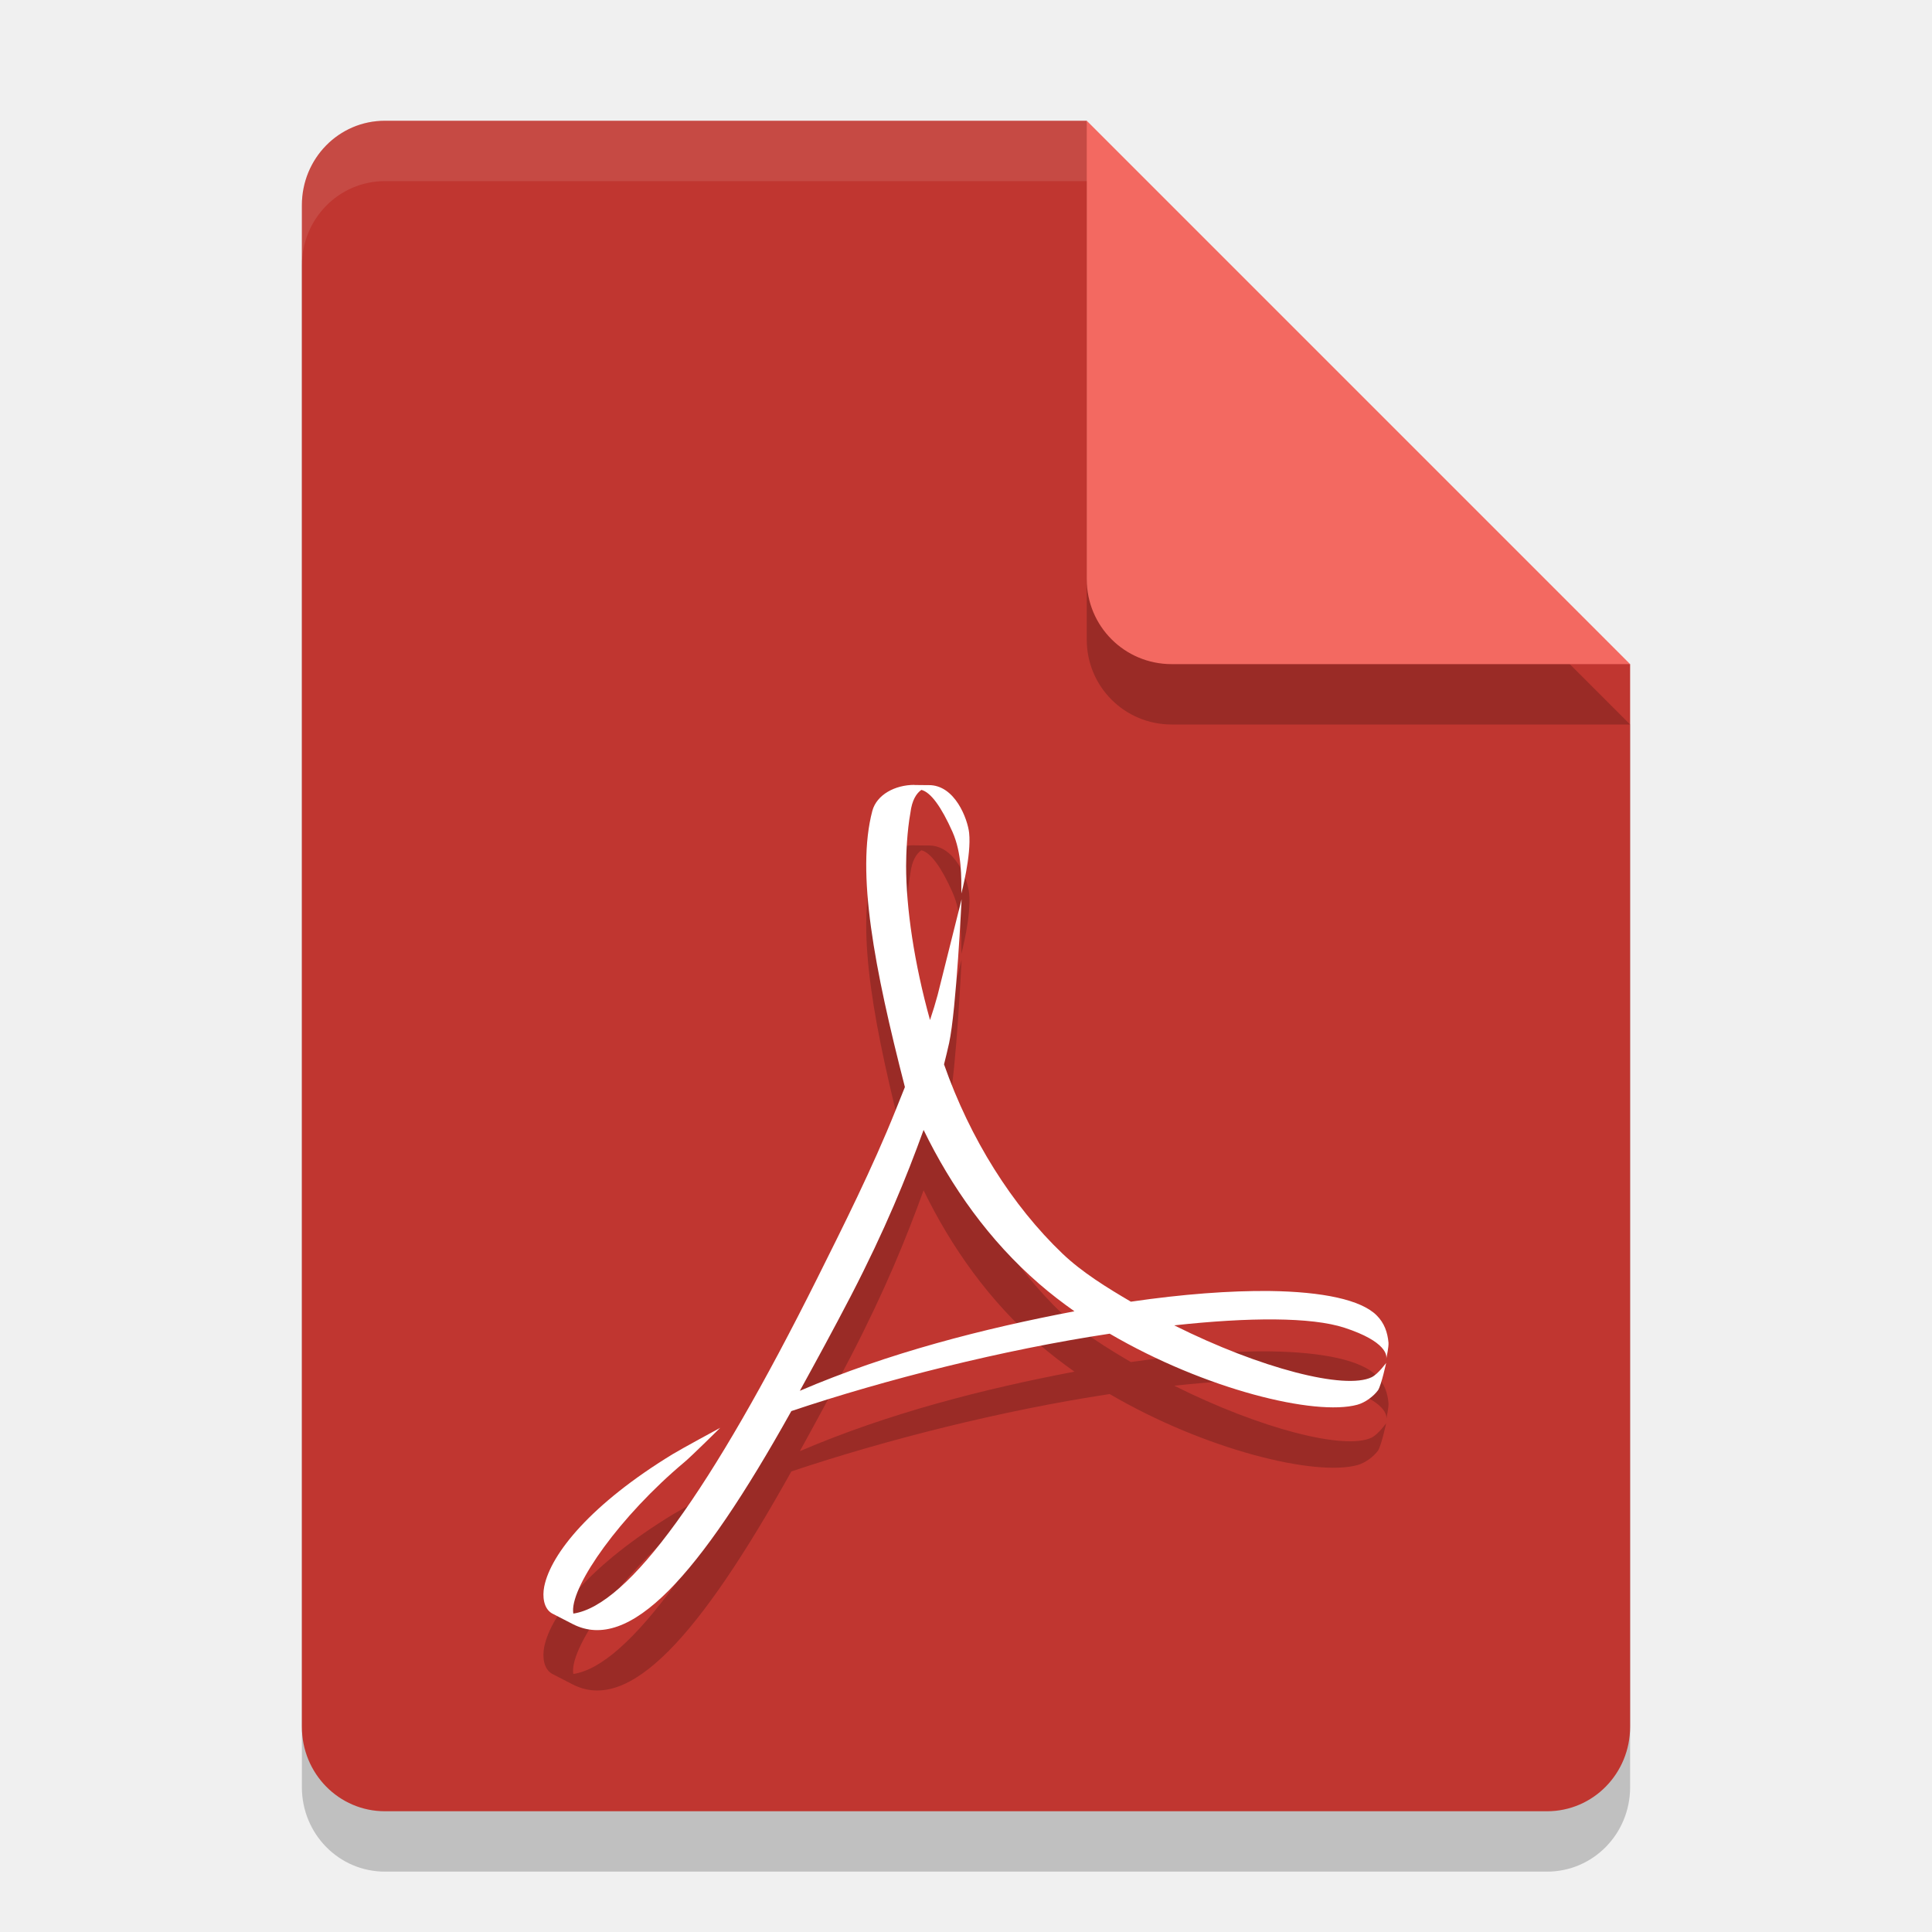
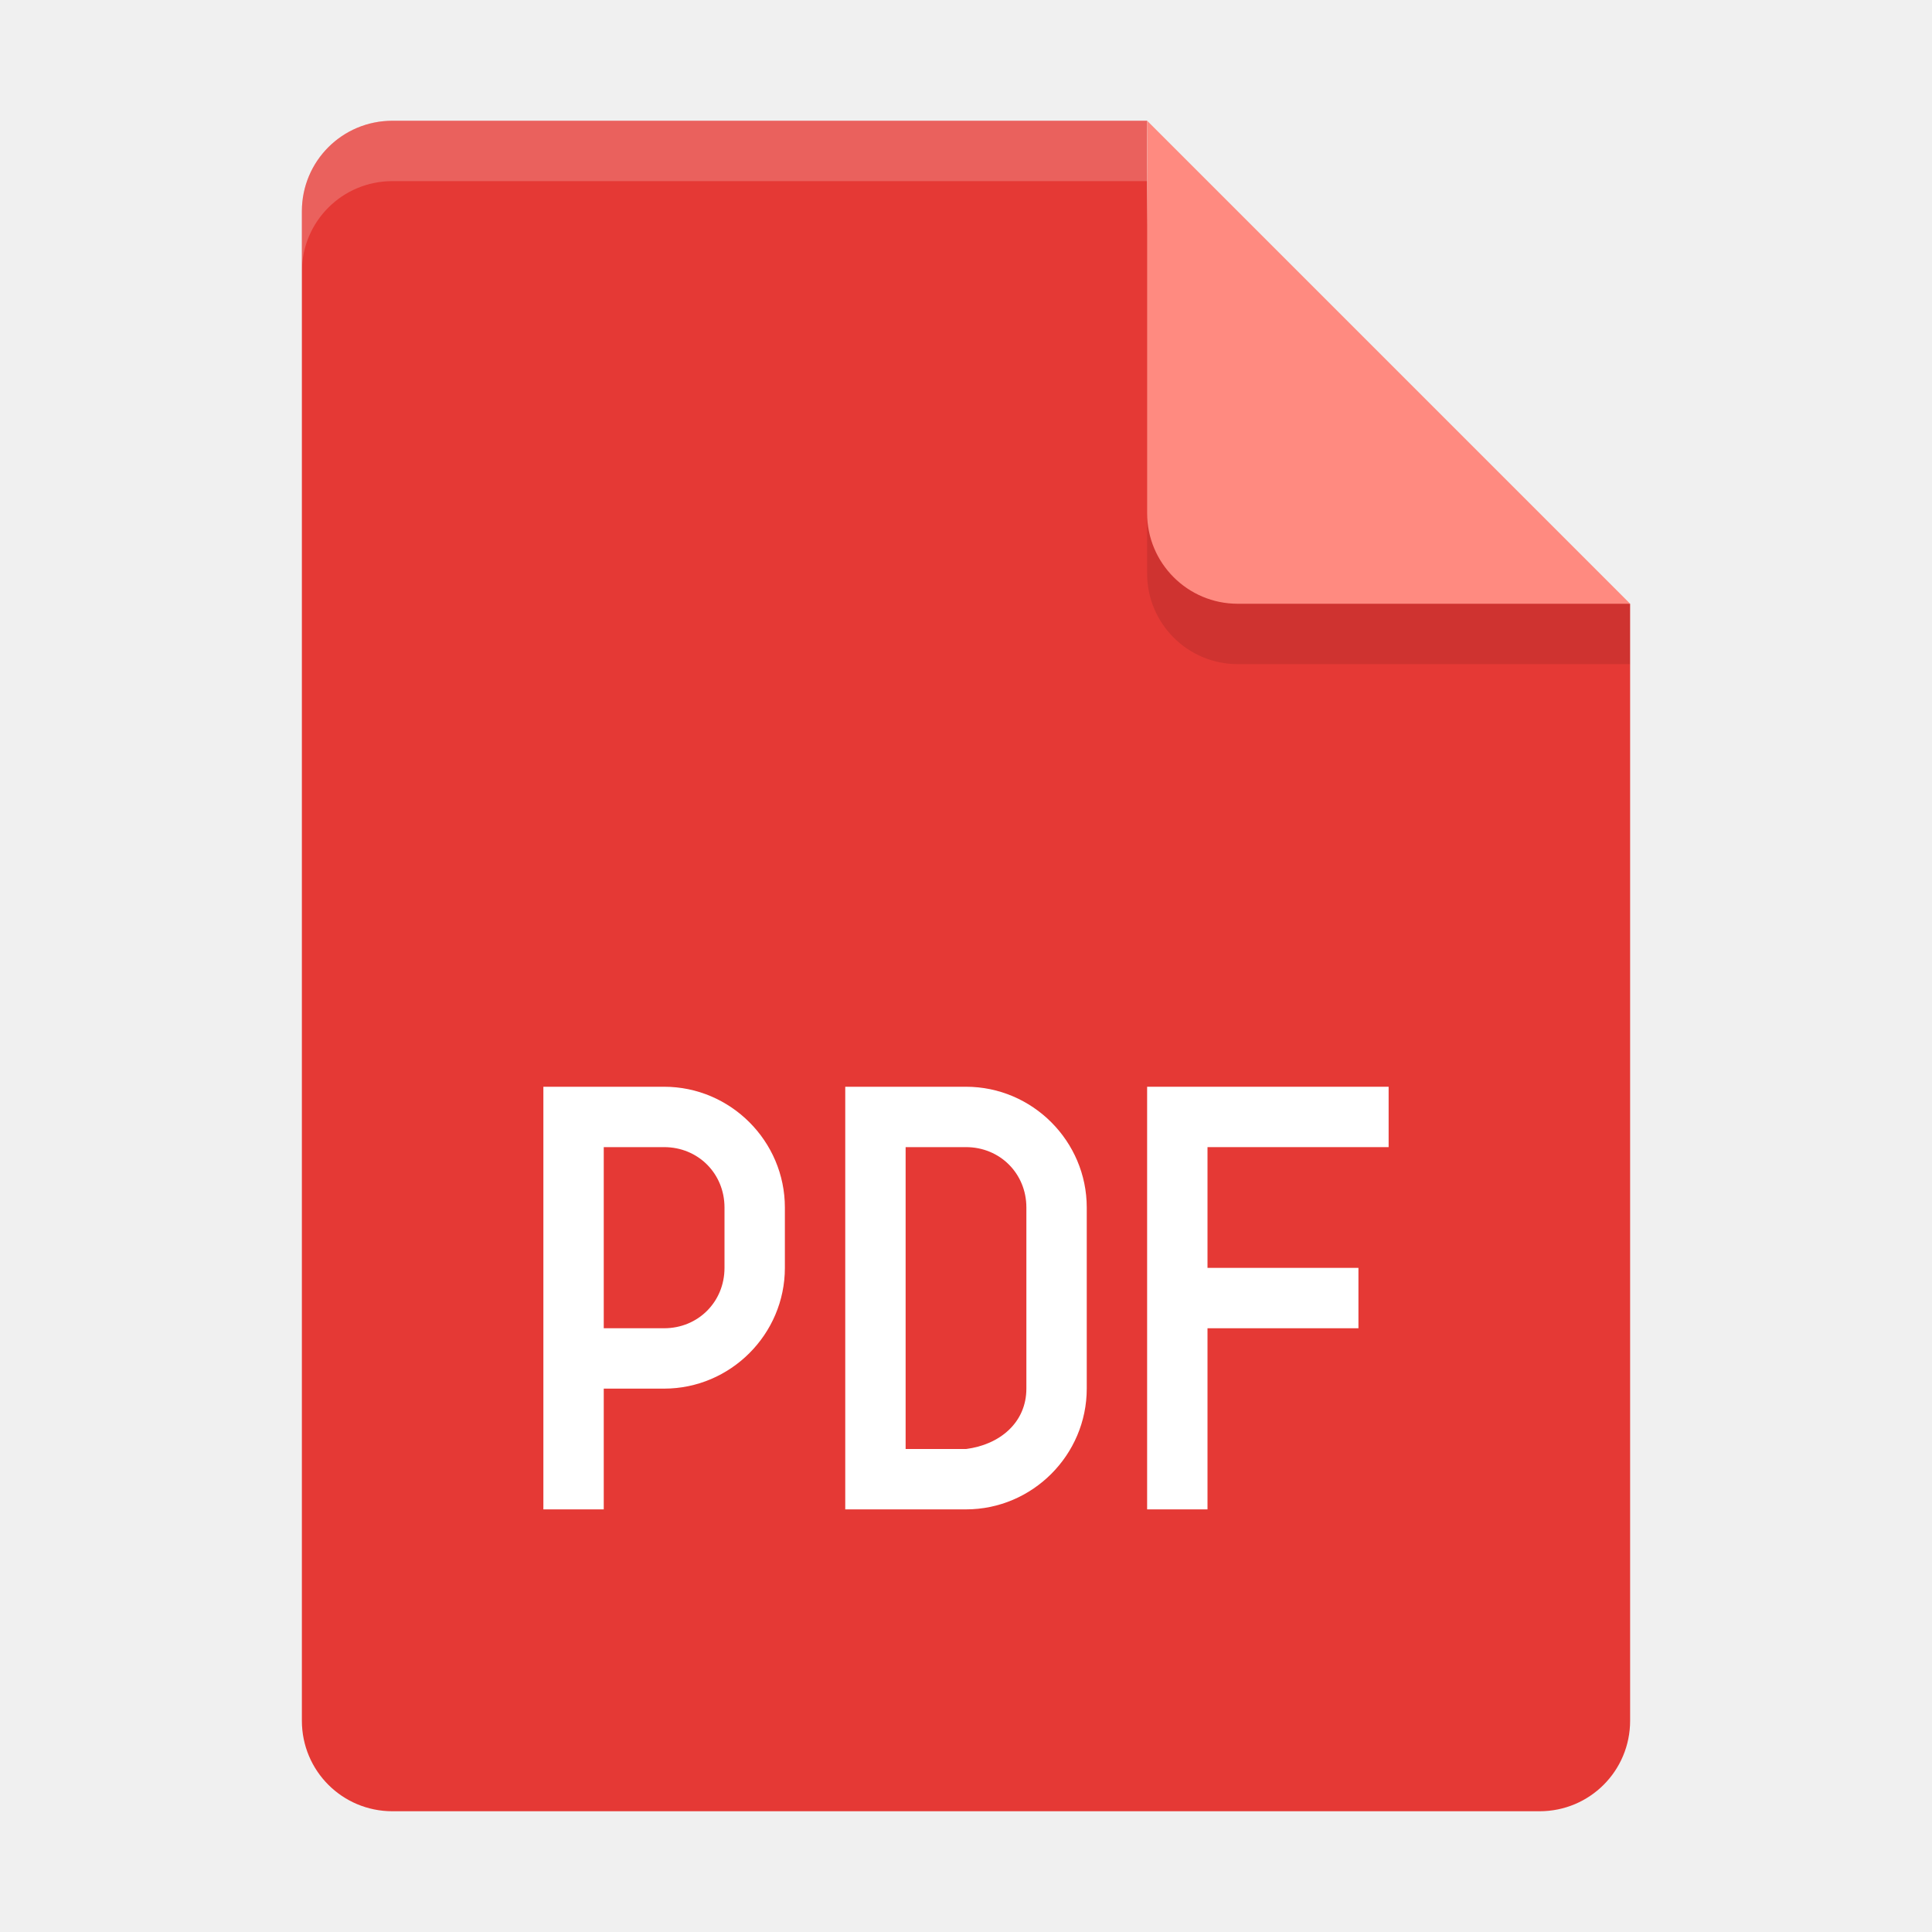
- <svg xmlns="http://www.w3.org/2000/svg" width="32" height="32" version="1.1">
-   <path style="opacity:0.2" d="M 6.375,3 C 5.613,3 5,3.624 5,4.4 V 29.6 C 5,30.375 5.613,31 6.375,31 h 19.25 C 26.386,31 27,30.375 27,29.6 V 12 L 20,10 18,3 Z" />
-   <path style="fill:#c03630" d="M 6.375,2 C 5.613,2 5,2.624 5,3.4 V 28.6 C 5,29.375 5.613,30 6.375,30 h 19.25 C 26.386,30 27,29.375 27,28.6 V 11 L 20,9 18,2 Z" />
-   <path style="opacity:0.2" d="M 27,12 18,3 v 7.594 C 18,11.373 18.628,12 19.406,12 Z" />
-   <path style="fill:#f36961" d="M 27,11 18,2 V 9.594 C 18,10.373 18.628,11 19.406,11 Z" />
-   <path style="opacity:0.1;fill:#ffffff" d="M 6.375,2 C 5.613,2 5,2.625 5,3.4 v 1 C 5,3.625 5.613,3 6.375,3 H 18 V 2 Z" />
-   <path style="opacity:0.2" d="m 15.147,14 c -0.323,0 -0.625,0.162 -0.698,0.429 -0.271,1.023 0.032,2.605 0.539,4.576 l -0.153,0.382 c -0.388,0.967 -0.872,1.93 -1.298,2.784 -1.759,3.522 -3.128,5.422 -4.041,5.555 l -0.004,-0.039 c -0.02,-0.439 0.773,-1.572 1.847,-2.472 0.112,-0.093 0.59,-0.566 0.59,-0.566 0,0 -0.645,0.349 -0.79,0.438 -1.346,0.822 -2.016,1.645 -2.125,2.192 -0.032,0.162 -0.012,0.362 0.129,0.444 l 0.344,0.177 c 0.937,0.48 2.089,-0.782 3.62,-3.528 1.558,-0.523 3.503,-1.015 5.273,-1.282 1.585,0.926 3.403,1.367 4.101,1.177 0.133,-0.036 0.273,-0.143 0.344,-0.241 0.056,-0.09 0.134,-0.452 0.134,-0.452 0,0 -0.131,0.183 -0.24,0.237 -0.442,0.213 -1.838,-0.143 -3.27,-0.859 1.238,-0.135 2.27,-0.14 2.821,0.04 0.7,0.229 0.701,0.463 0.691,0.511 0.009,-0.039 0.041,-0.196 0.037,-0.263 -0.016,-0.172 -0.068,-0.325 -0.195,-0.452 -0.259,-0.261 -0.899,-0.393 -1.771,-0.405 -0.657,-0.007 -1.446,0.052 -2.301,0.177 -0.392,-0.23 -0.806,-0.484 -1.134,-0.797 -0.831,-0.794 -1.528,-1.897 -1.961,-3.134 0.03,-0.119 0.058,-0.234 0.084,-0.351 0.12,-0.553 0.207,-2.383 0.207,-2.383 0,0 -0.343,1.374 -0.396,1.582 -0.035,0.131 -0.078,0.272 -0.127,0.418 -0.263,-0.944 -0.396,-1.858 -0.396,-2.552 0,-0.196 0.016,-0.578 0.071,-0.879 0.026,-0.215 0.103,-0.327 0.182,-0.381 0.156,0.039 0.332,0.284 0.515,0.695 0.157,0.355 0.147,0.766 0.147,1.021 0,0 0.168,-0.63 0.129,-1.003 -0.024,-0.224 -0.232,-0.799 -0.674,-0.792 h -0.036 l -0.197,-0.002 z m 0.15,5.714 c 0.457,0.941 1.088,1.835 1.916,2.551 0.184,0.16 0.381,0.311 0.583,0.454 -1.503,0.286 -3.081,0.688 -4.548,1.317 0.265,-0.482 0.552,-1.007 0.846,-1.573 0.569,-1.101 0.914,-1.949 1.204,-2.749 z" />
-   <path style="fill:#ffffff" d="m 15.147,13 c -0.323,0 -0.625,0.162 -0.698,0.429 -0.271,1.023 0.032,2.605 0.539,4.576 l -0.153,0.382 c -0.388,0.967 -0.872,1.93 -1.298,2.784 -1.759,3.522 -3.128,5.422 -4.041,5.555 l -0.004,-0.039 c -0.02,-0.439 0.773,-1.572 1.847,-2.472 0.112,-0.093 0.59,-0.566 0.59,-0.566 0,0 -0.645,0.349 -0.79,0.438 -1.346,0.822 -2.016,1.645 -2.125,2.192 -0.032,0.162 -0.012,0.362 0.129,0.444 l 0.344,0.177 c 0.937,0.48 2.089,-0.782 3.62,-3.528 1.558,-0.523 3.503,-1.015 5.273,-1.282 1.585,0.926 3.403,1.367 4.101,1.177 0.133,-0.036 0.273,-0.143 0.344,-0.241 0.056,-0.09 0.134,-0.452 0.134,-0.452 0,0 -0.131,0.183 -0.24,0.237 -0.442,0.213 -1.838,-0.143 -3.27,-0.859 1.238,-0.135 2.27,-0.14 2.821,0.04 0.7,0.229 0.701,0.463 0.691,0.511 0.009,-0.039 0.041,-0.196 0.037,-0.263 -0.016,-0.172 -0.068,-0.325 -0.195,-0.452 -0.259,-0.261 -0.899,-0.393 -1.771,-0.405 -0.657,-0.007 -1.446,0.052 -2.301,0.177 -0.392,-0.23 -0.806,-0.484 -1.134,-0.797 -0.831,-0.794 -1.528,-1.897 -1.961,-3.134 0.03,-0.119 0.058,-0.234 0.084,-0.351 0.12,-0.553 0.207,-2.383 0.207,-2.383 0,0 -0.343,1.374 -0.396,1.582 -0.035,0.131 -0.078,0.272 -0.127,0.418 -0.263,-0.944 -0.396,-1.858 -0.396,-2.552 0,-0.196 0.016,-0.578 0.071,-0.879 0.026,-0.215 0.103,-0.327 0.182,-0.381 0.156,0.039 0.332,0.284 0.515,0.695 0.157,0.355 0.147,0.766 0.147,1.021 0,0 0.168,-0.63 0.129,-1.003 -0.024,-0.224 -0.232,-0.799 -0.674,-0.792 h -0.036 l -0.197,-0.002 z m 0.15,5.714 c 0.457,0.941 1.088,1.835 1.916,2.551 0.184,0.16 0.381,0.311 0.583,0.454 -1.503,0.286 -3.081,0.688 -4.548,1.317 0.265,-0.482 0.552,-1.007 0.846,-1.573 0.569,-1.101 0.914,-1.949 1.204,-2.749 z" />
+ <svg xmlns="http://www.w3.org/2000/svg" width="32" height="32" version="1.1" id="svg16">
+   <defs id="defs20">
+     <clipPath clipPathUnits="userSpaceOnUse" id="clipPath4168">
+       <path id="path4170" d="m 94.5,254 c -0.831,0 -1.5,0.669 -1.5,1.5 v 25 c 0,0.831 0.669,1.5 1.5,1.5 h 19 c 0.831,0 1.5,-0.669 1.5,-1.5 V 262 l -8,-8 z" style="fill:#e1e1e1;fill-opacity:1;stroke:none" />
+     </clipPath>
+   </defs>
+   <path id="path4620" d="M 6.5,2 C 5.669,2 5,2.669 5,3.5 v 25 C 5,29.331 5.669,30 6.5,30 h 19 C 26.331,30 27,29.331 27,28.5 V 10 L 19.75,9.25 C 18.922,9.25 19,2 19,2 Z" style="display:inline;fill:#e53935;fill-opacity:1;stroke:none;enable-background:new" />
+   <path transform="translate(-88,-252)" clip-path="url(#clipPath4168)" style="display:inline;opacity:0.1;fill:#000000;fill-opacity:1;stroke:none;enable-background:new" d="m 107,254 v 7.5 c 0,0.828 0.672,1.5 1.5,1.5 h 6.5 v -1 z" id="path4626" />
+   <path style="display:inline;fill:#ff8a80;fill-opacity:1;stroke:none;enable-background:new" d="m 19,2 v 6.5 c 0,0.828 0.672,1.5 1.5,1.5 H 27 Z" id="path4628" />
+   <path id="path4632" d="M 6.5,2 C 5.669,2 5,2.669 5,3.5 v 1 C 5,3.669 5.669,3 6.5,3 H 19 V 2 Z" style="display:inline;opacity:0.2;fill:#ffffff;fill-opacity:1;stroke:none;enable-background:new" />
+   <g style="display:inline;enable-background:new" id="g4449" transform="matrix(0.0625,0,0,0.0625,-13,129.25)">
+     <path style="opacity:1;fill:#ffffff;fill-opacity:1;stroke:none;stroke-width:16;stroke-linecap:square;stroke-linejoin:miter;stroke-miterlimit:4;stroke-dasharray:none;stroke-opacity:1" d="m 352,-1536 v 112 h 16 v -32 h 16 c 17.59,0 32,-14.41 32,-32 v -8 -8 c 0,-17.59 -14.41,-32 -32,-32 z m 16,16 h 16 c 9.002,0 16,6.998 16,16 v 8 8 c 0,9.002 -6.998,16 -16,16 h -16 z" transform="translate(0,-244)" id="path4451" />
+     <path style="opacity:1;fill:#ffffff;fill-opacity:1;stroke:none;stroke-width:16;stroke-linecap:square;stroke-linejoin:miter;stroke-miterlimit:4;stroke-dasharray:none;stroke-opacity:1" d="m 512,-1668 h 16 v -48 h 40 v -16 h -40 v -32 h 48 v -16 h -64 z" id="path4453" />
+     <path id="path4455" d="m 432,-1780 v 112 h 32 c 17.59,0 32,-14.41 32,-32 v -8 -40 c 0,-17.59 -14.41,-32 -32,-32 z m 16,16 h 16 c 9.002,0 16,6.998 16,16 v 40 8 c 0,9.002 -7.067,14.883 -16,16 h -16 z" style="opacity:1;fill:#ffffff;fill-opacity:1;stroke:none;stroke-width:16;stroke-linecap:square;stroke-linejoin:miter;stroke-miterlimit:4;stroke-dasharray:none;stroke-opacity:1" />
+   </g>
</svg>
